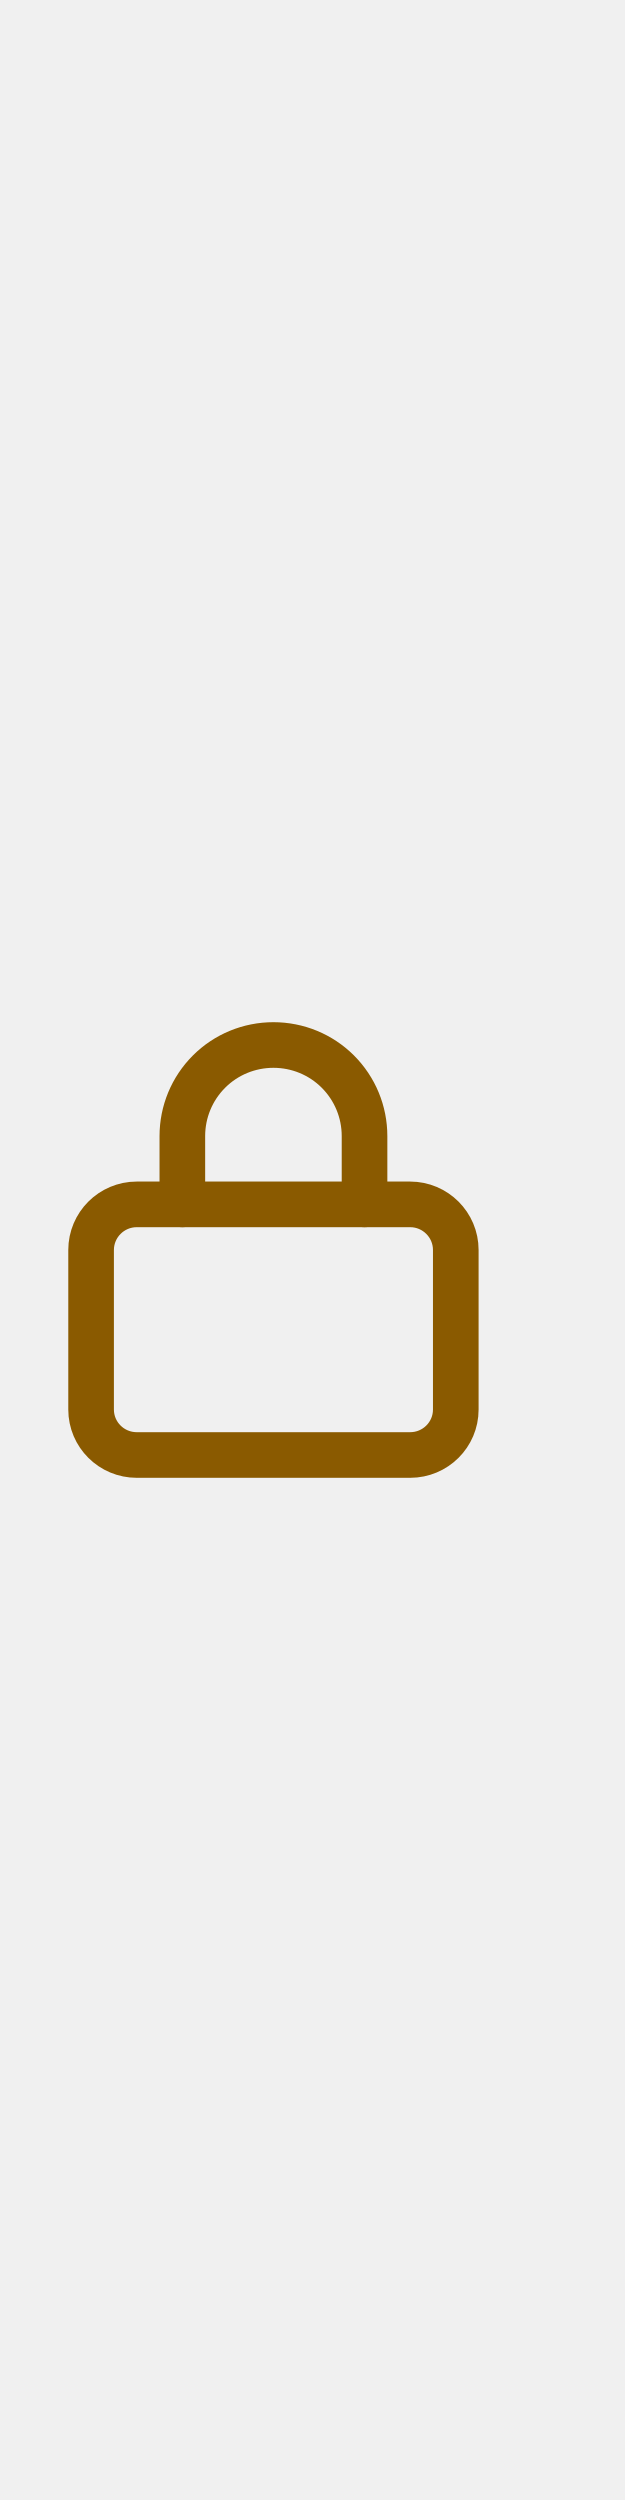
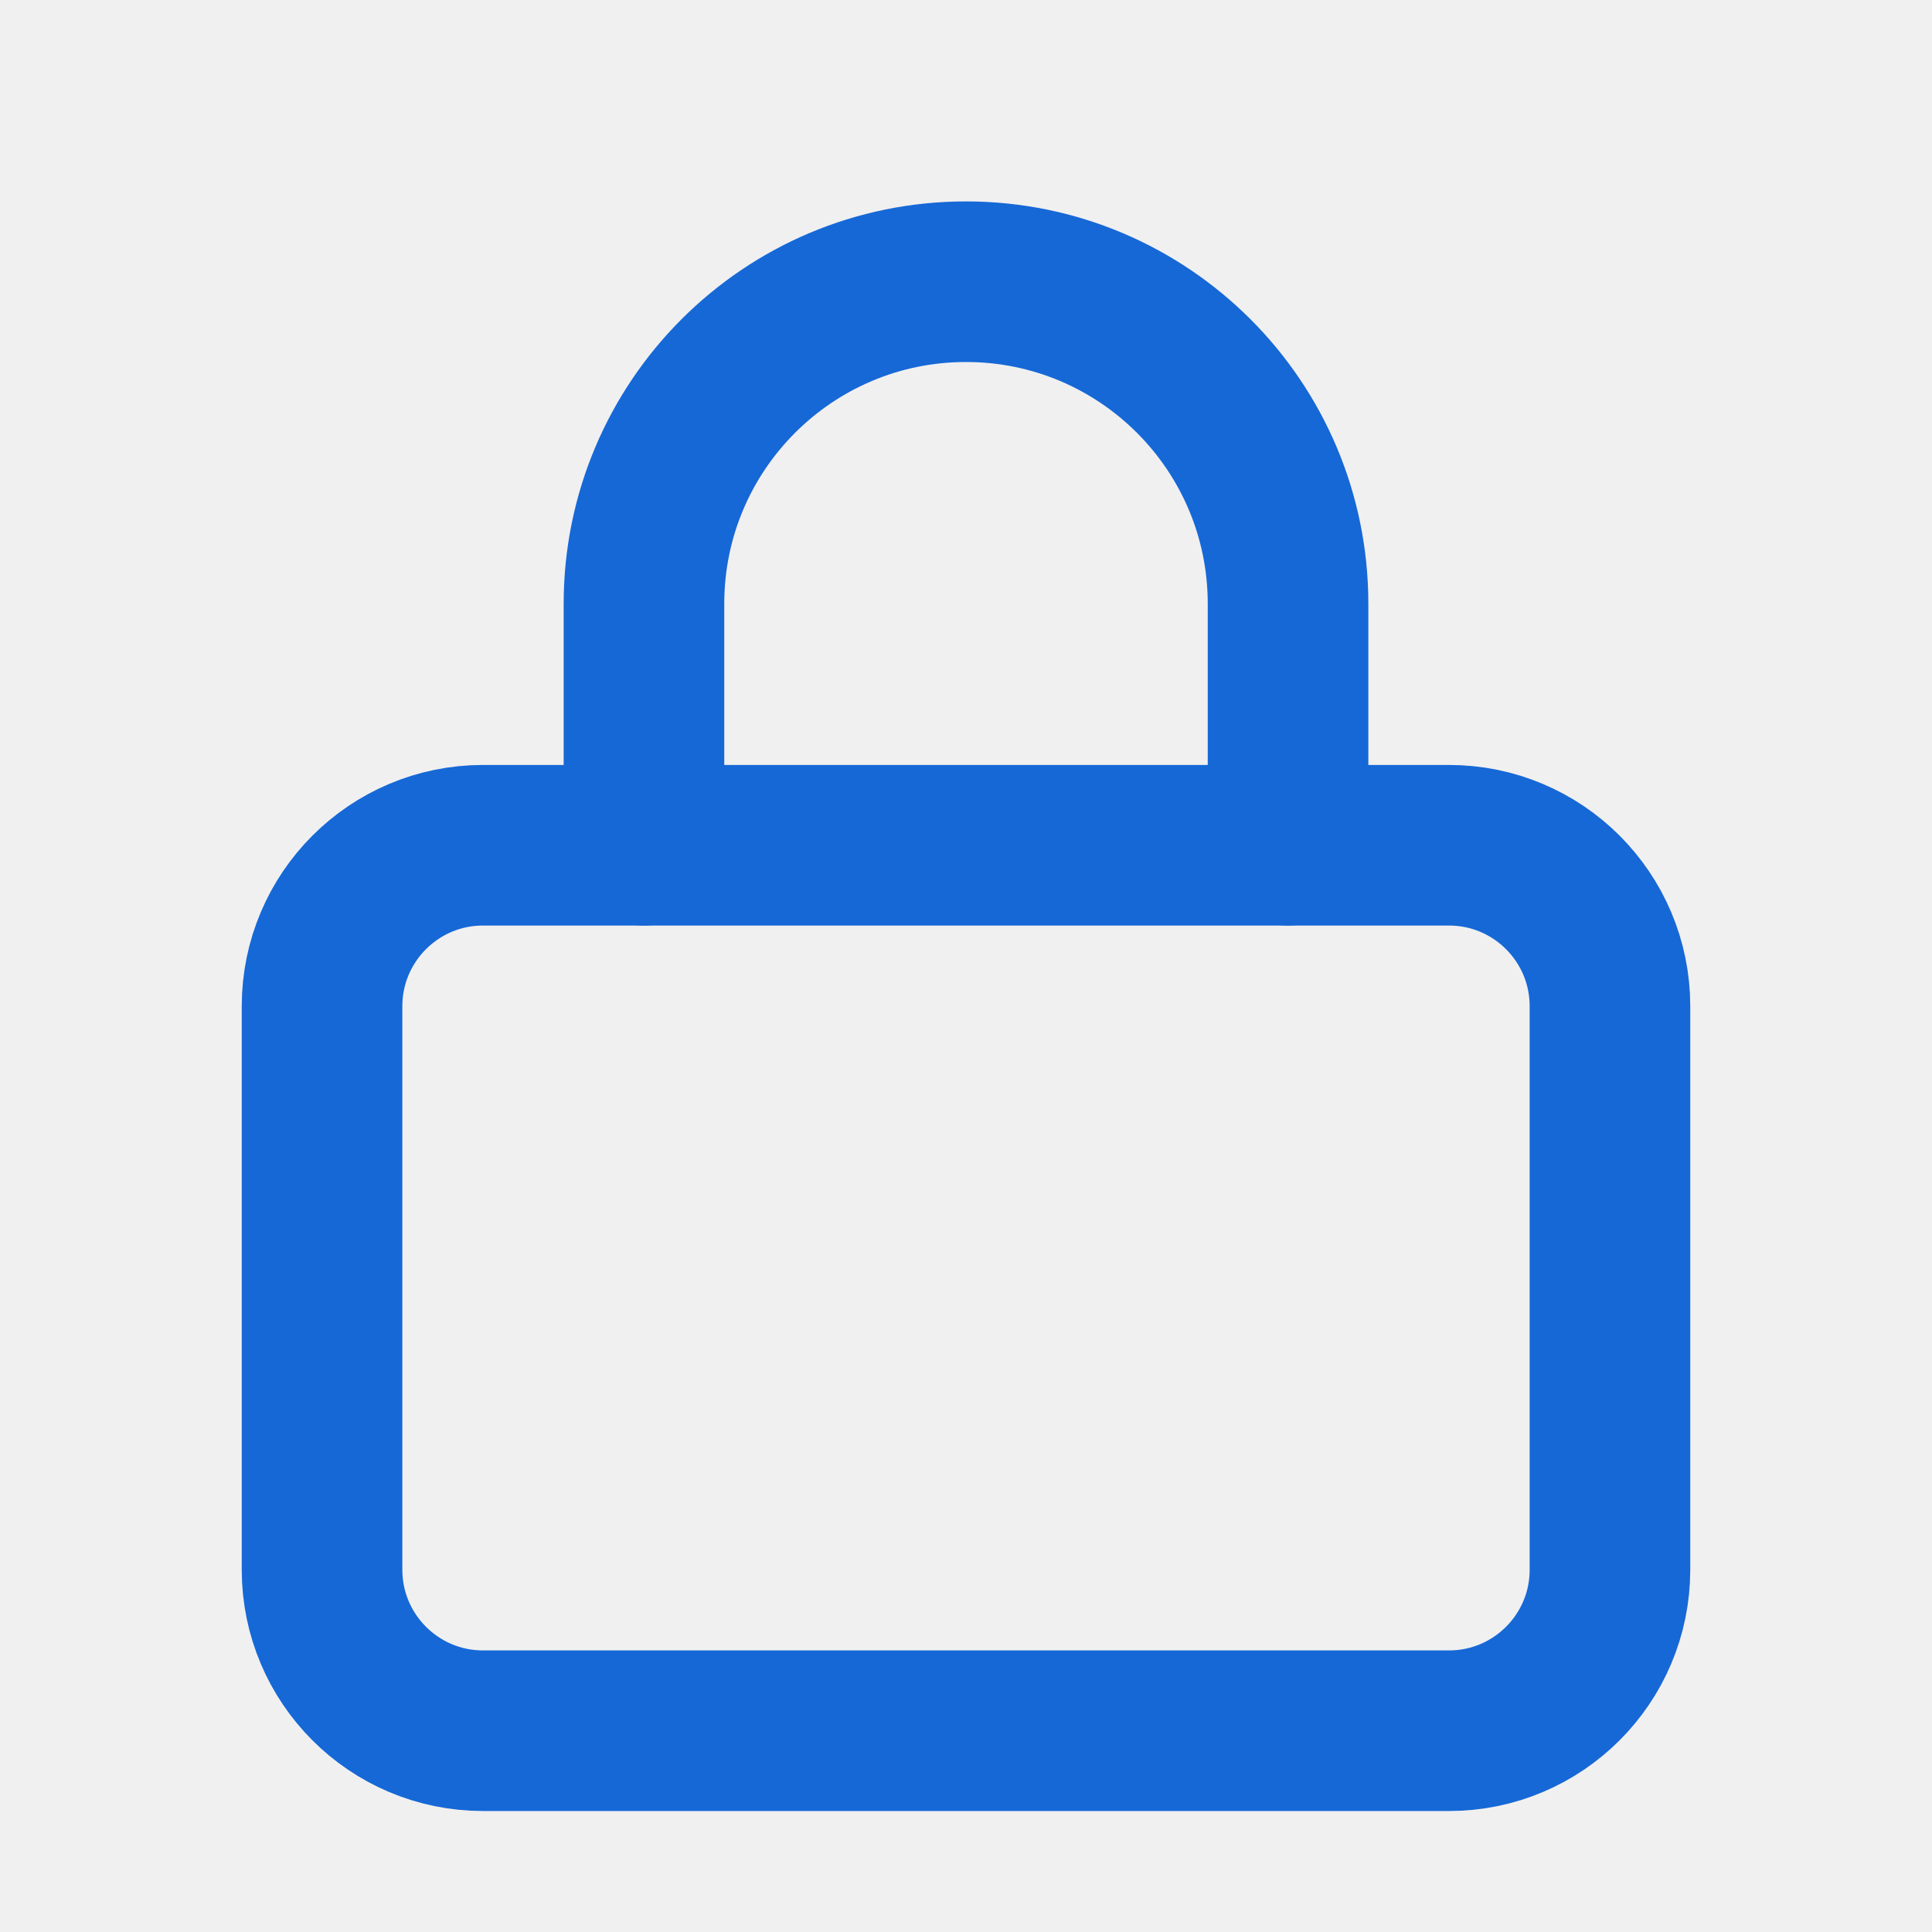
- <svg xmlns="http://www.w3.org/2000/svg" width="4" height="16" viewBox="0 0 4 16" fill="none">
-   <g clip-path="url(#clip0_3_23)">
-     <path d="M2.625 7.708H0.875C0.714 7.708 0.583 7.839 0.583 8V9.021C0.583 9.182 0.714 9.312 0.875 9.312H2.625C2.786 9.312 2.917 9.182 2.917 9.021V8C2.917 7.839 2.786 7.708 2.625 7.708Z" stroke="#8A5A00" stroke-width="0.292" stroke-linecap="round" stroke-linejoin="round" />
-     <path d="M1.167 7.708V7.271C1.167 7.116 1.228 6.968 1.338 6.858C1.447 6.749 1.595 6.688 1.75 6.688C1.905 6.688 2.053 6.749 2.162 6.858C2.272 6.968 2.333 7.116 2.333 7.271V7.708" stroke="#8A5A00" stroke-width="0.292" stroke-linecap="round" stroke-linejoin="round" />
-   </g>
-   <defs>
-     <clipPath id="clip0_3_23">
-       <rect width="3.5" height="16" fill="white" />
-     </clipPath>
-   </defs>
+ <svg xmlns="http://www.w3.org/2000/svg" width="16" height="16" viewBox="0 0 16 16" fill="none">
+   <path d="M12 7H4C3.264 7 2.667 7.597 2.667 8.333V13C2.667 13.736 3.264 14.333 4 14.333H12C12.736 14.333 13.333 13.736 13.333 13V8.333C13.333 7.597 12.736 7 12 7Z" stroke="#1668D6" stroke-width="1.33" stroke-linecap="round" stroke-linejoin="round" />
+   <path d="M5.333 7V5C5.333 3.527 6.527 2.333 8 2.333C9.473 2.333 10.667 3.527 10.667 5V7" stroke="#1668D6" stroke-width="1.33" stroke-linecap="round" stroke-linejoin="round" />
</svg>
